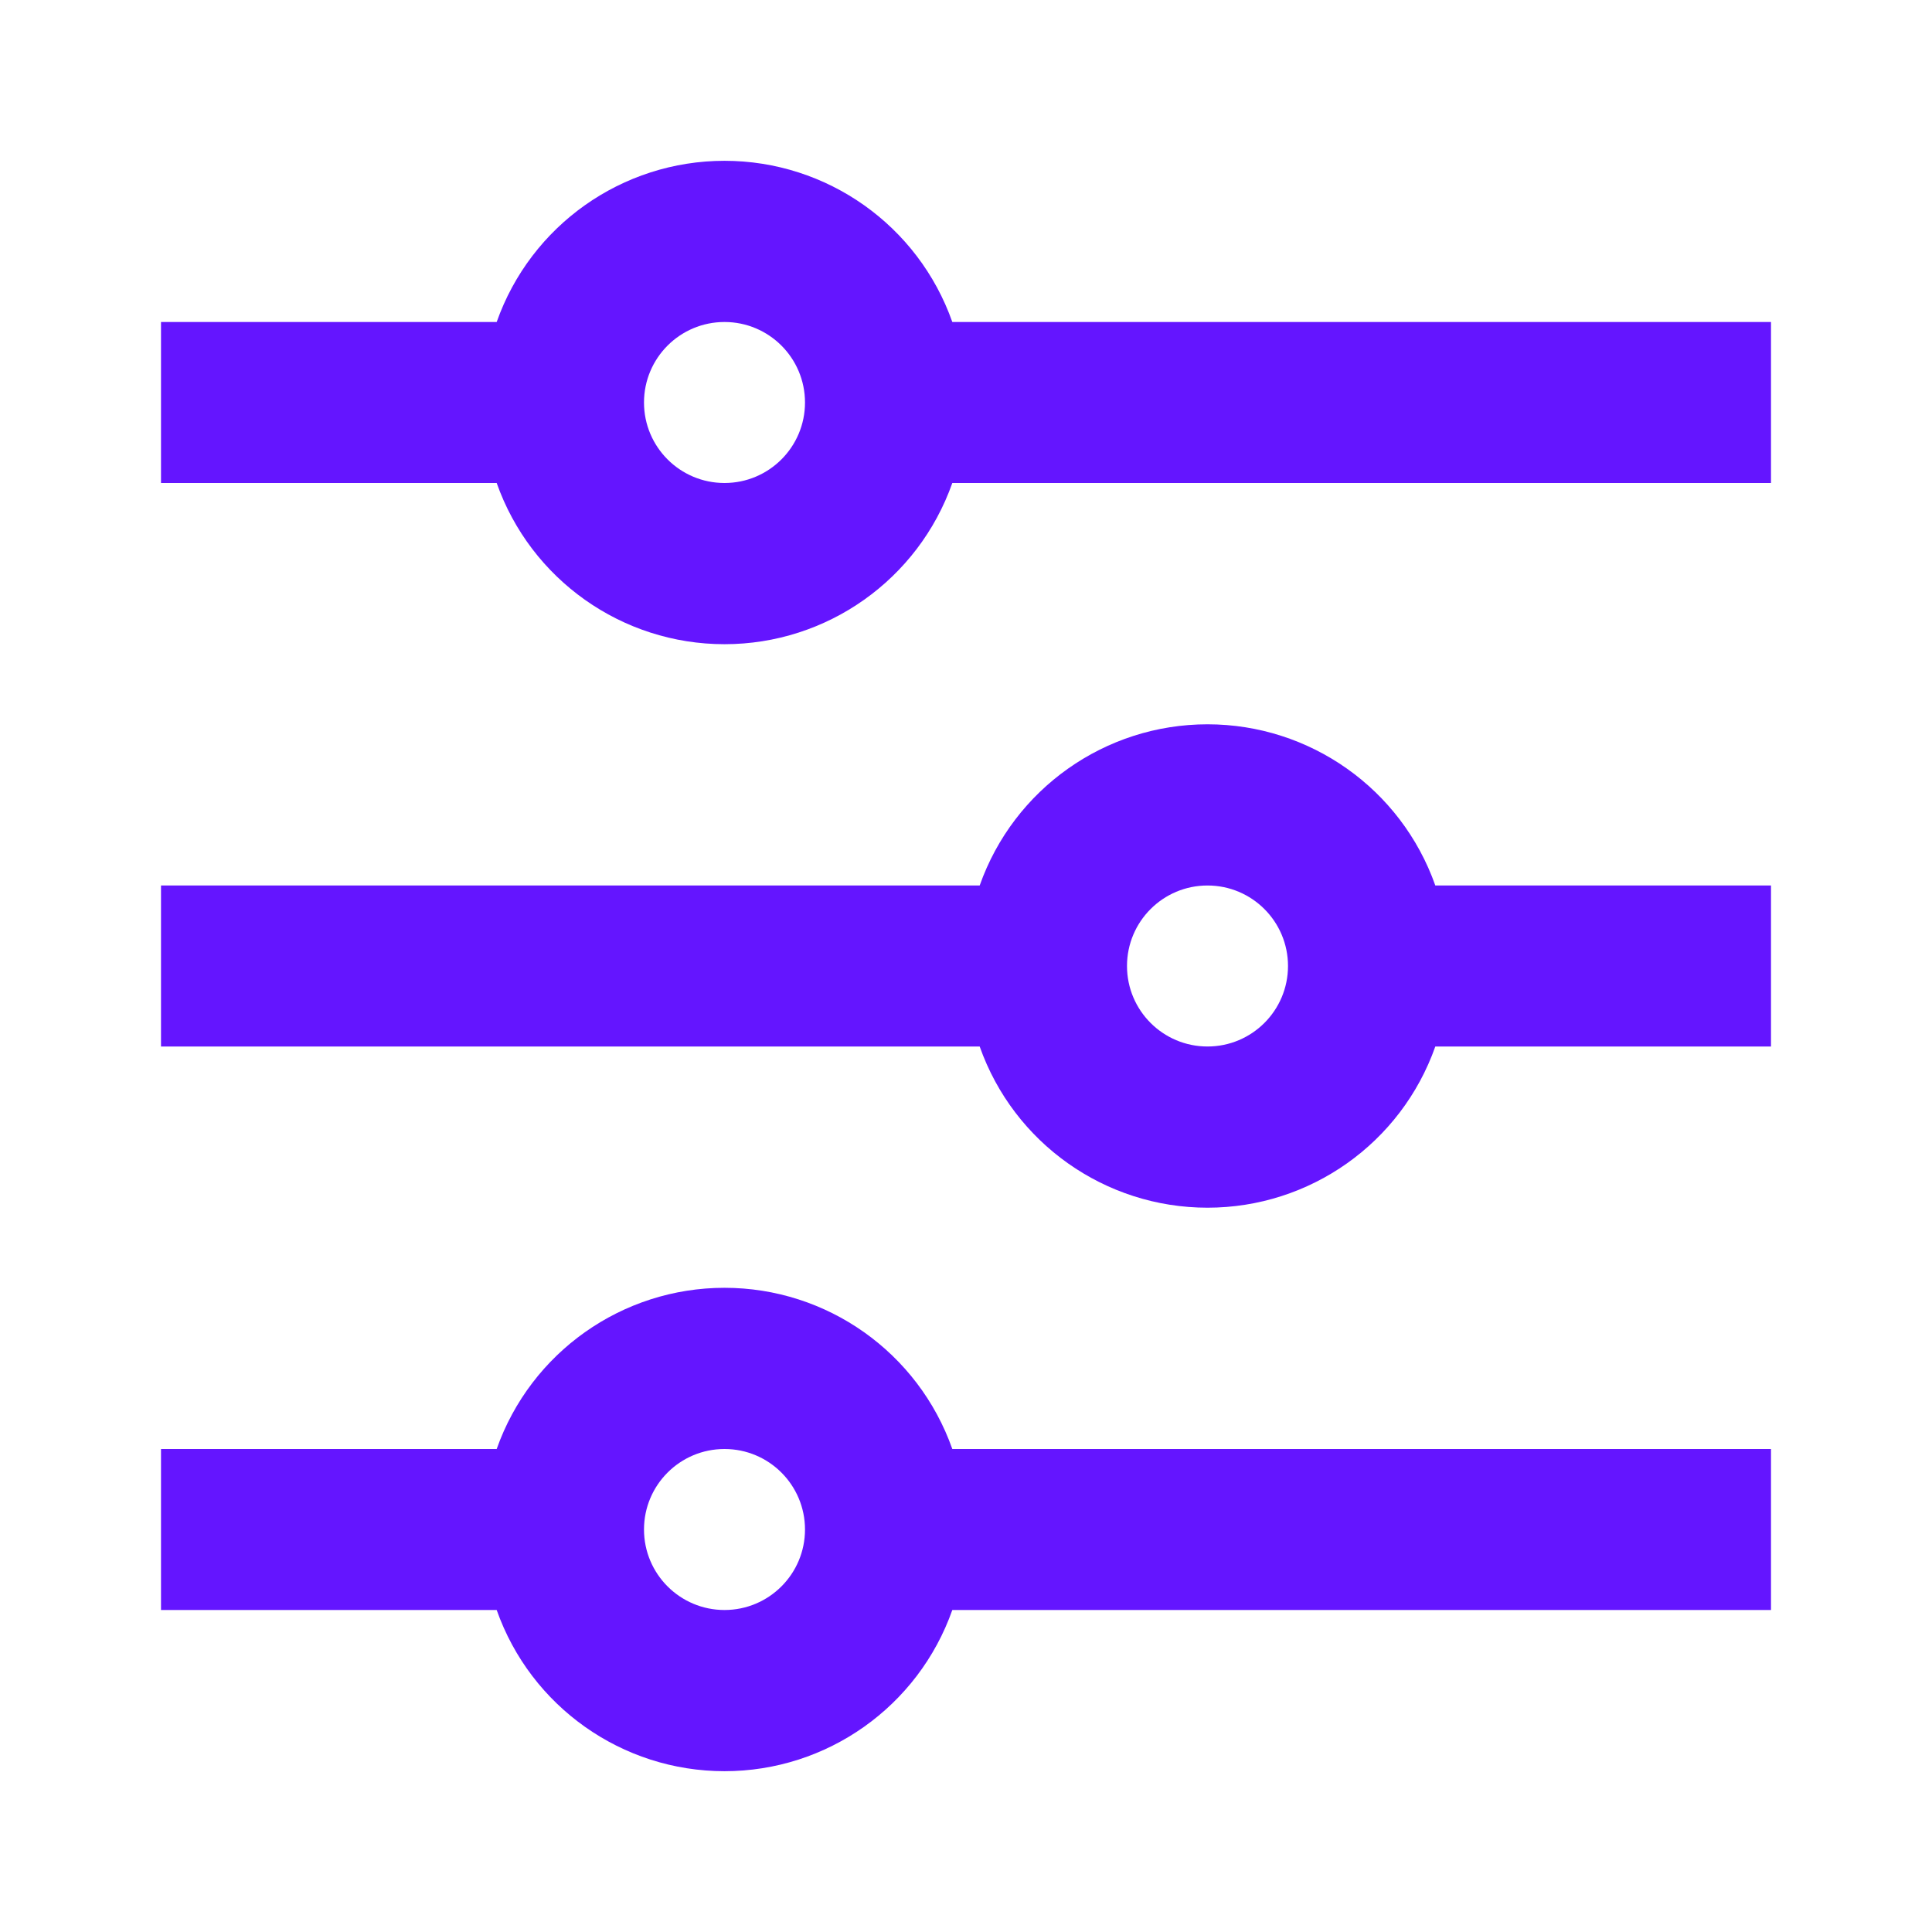
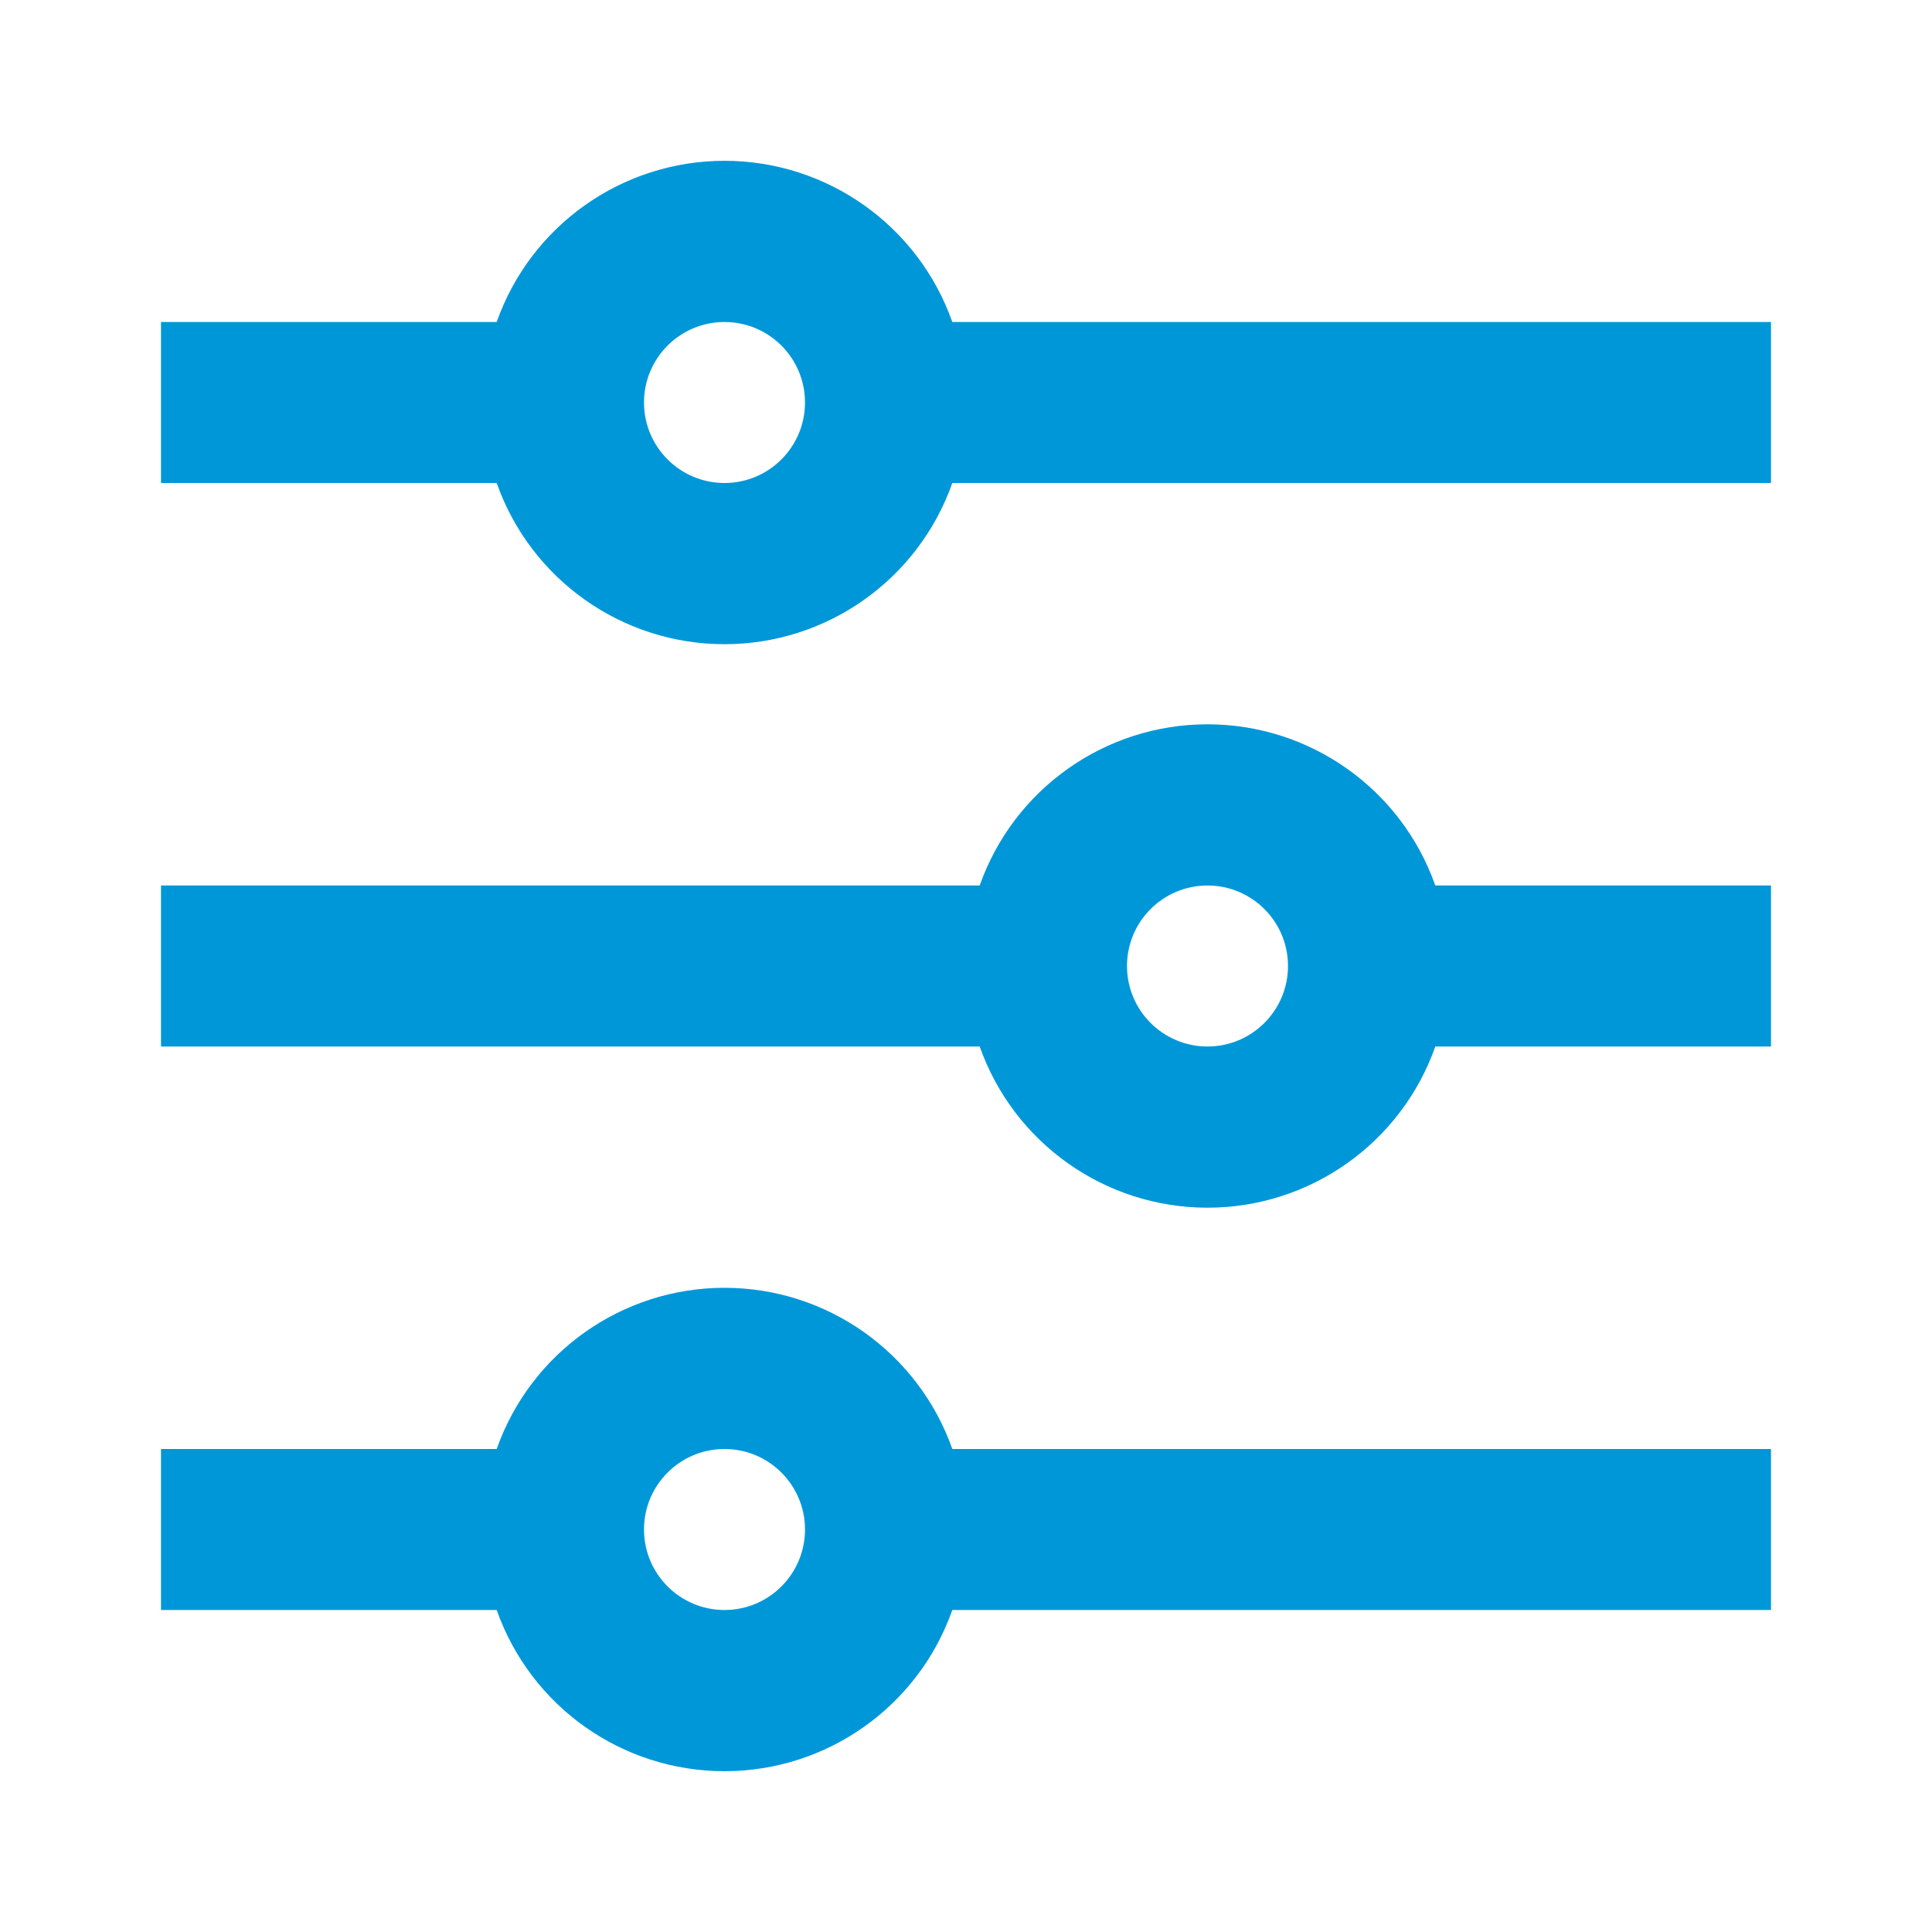
<svg xmlns="http://www.w3.org/2000/svg" viewBox="0 0 24 24" width="24" height="24">
  <path fill="none" d="M0 0h24v24H0z" />
-   <path d="M6.17 18a3.001 3.001 0 0 1 5.66 0H22v2H11.83a3.001 3.001 0 0 1-5.66 0H2v-2h4.17zm6-7a3.001 3.001 0 0 1 5.66 0H22v2h-4.17a3.001 3.001 0 0 1-5.66 0H2v-2h10.17zm-6-7a3.001 3.001 0 0 1 5.66 0H22v2H11.83a3.001 3.001 0 0 1-5.66 0H2V4h4.17zM9 6a1 1 0 1 0 0-2 1 1 0 0 0 0 2zm6 7a1 1 0 1 0 0-2 1 1 0 0 0 0 2zm-6 7a1 1 0 1 0 0-2 1 1 0 0 0 0 2z" fill="rgba(100,21,255,1)" />
+   <path d="M6.17 18a3.001 3.001 0 0 1 5.66 0H22v2H11.83a3.001 3.001 0 0 1-5.66 0H2v-2h4.17zm6-7a3.001 3.001 0 0 1 5.66 0H22v2h-4.17a3.001 3.001 0 0 1-5.66 0H2v-2h10.17zm-6-7a3.001 3.001 0 0 1 5.66 0H22v2H11.83a3.001 3.001 0 0 1-5.66 0H2V4h4.17zM9 6a1 1 0 1 0 0-2 1 1 0 0 0 0 2zm6 7a1 1 0 1 0 0-2 1 1 0 0 0 0 2zm-6 7a1 1 0 1 0 0-2 1 1 0 0 0 0 2z" fill="#0097d9" />
</svg>
